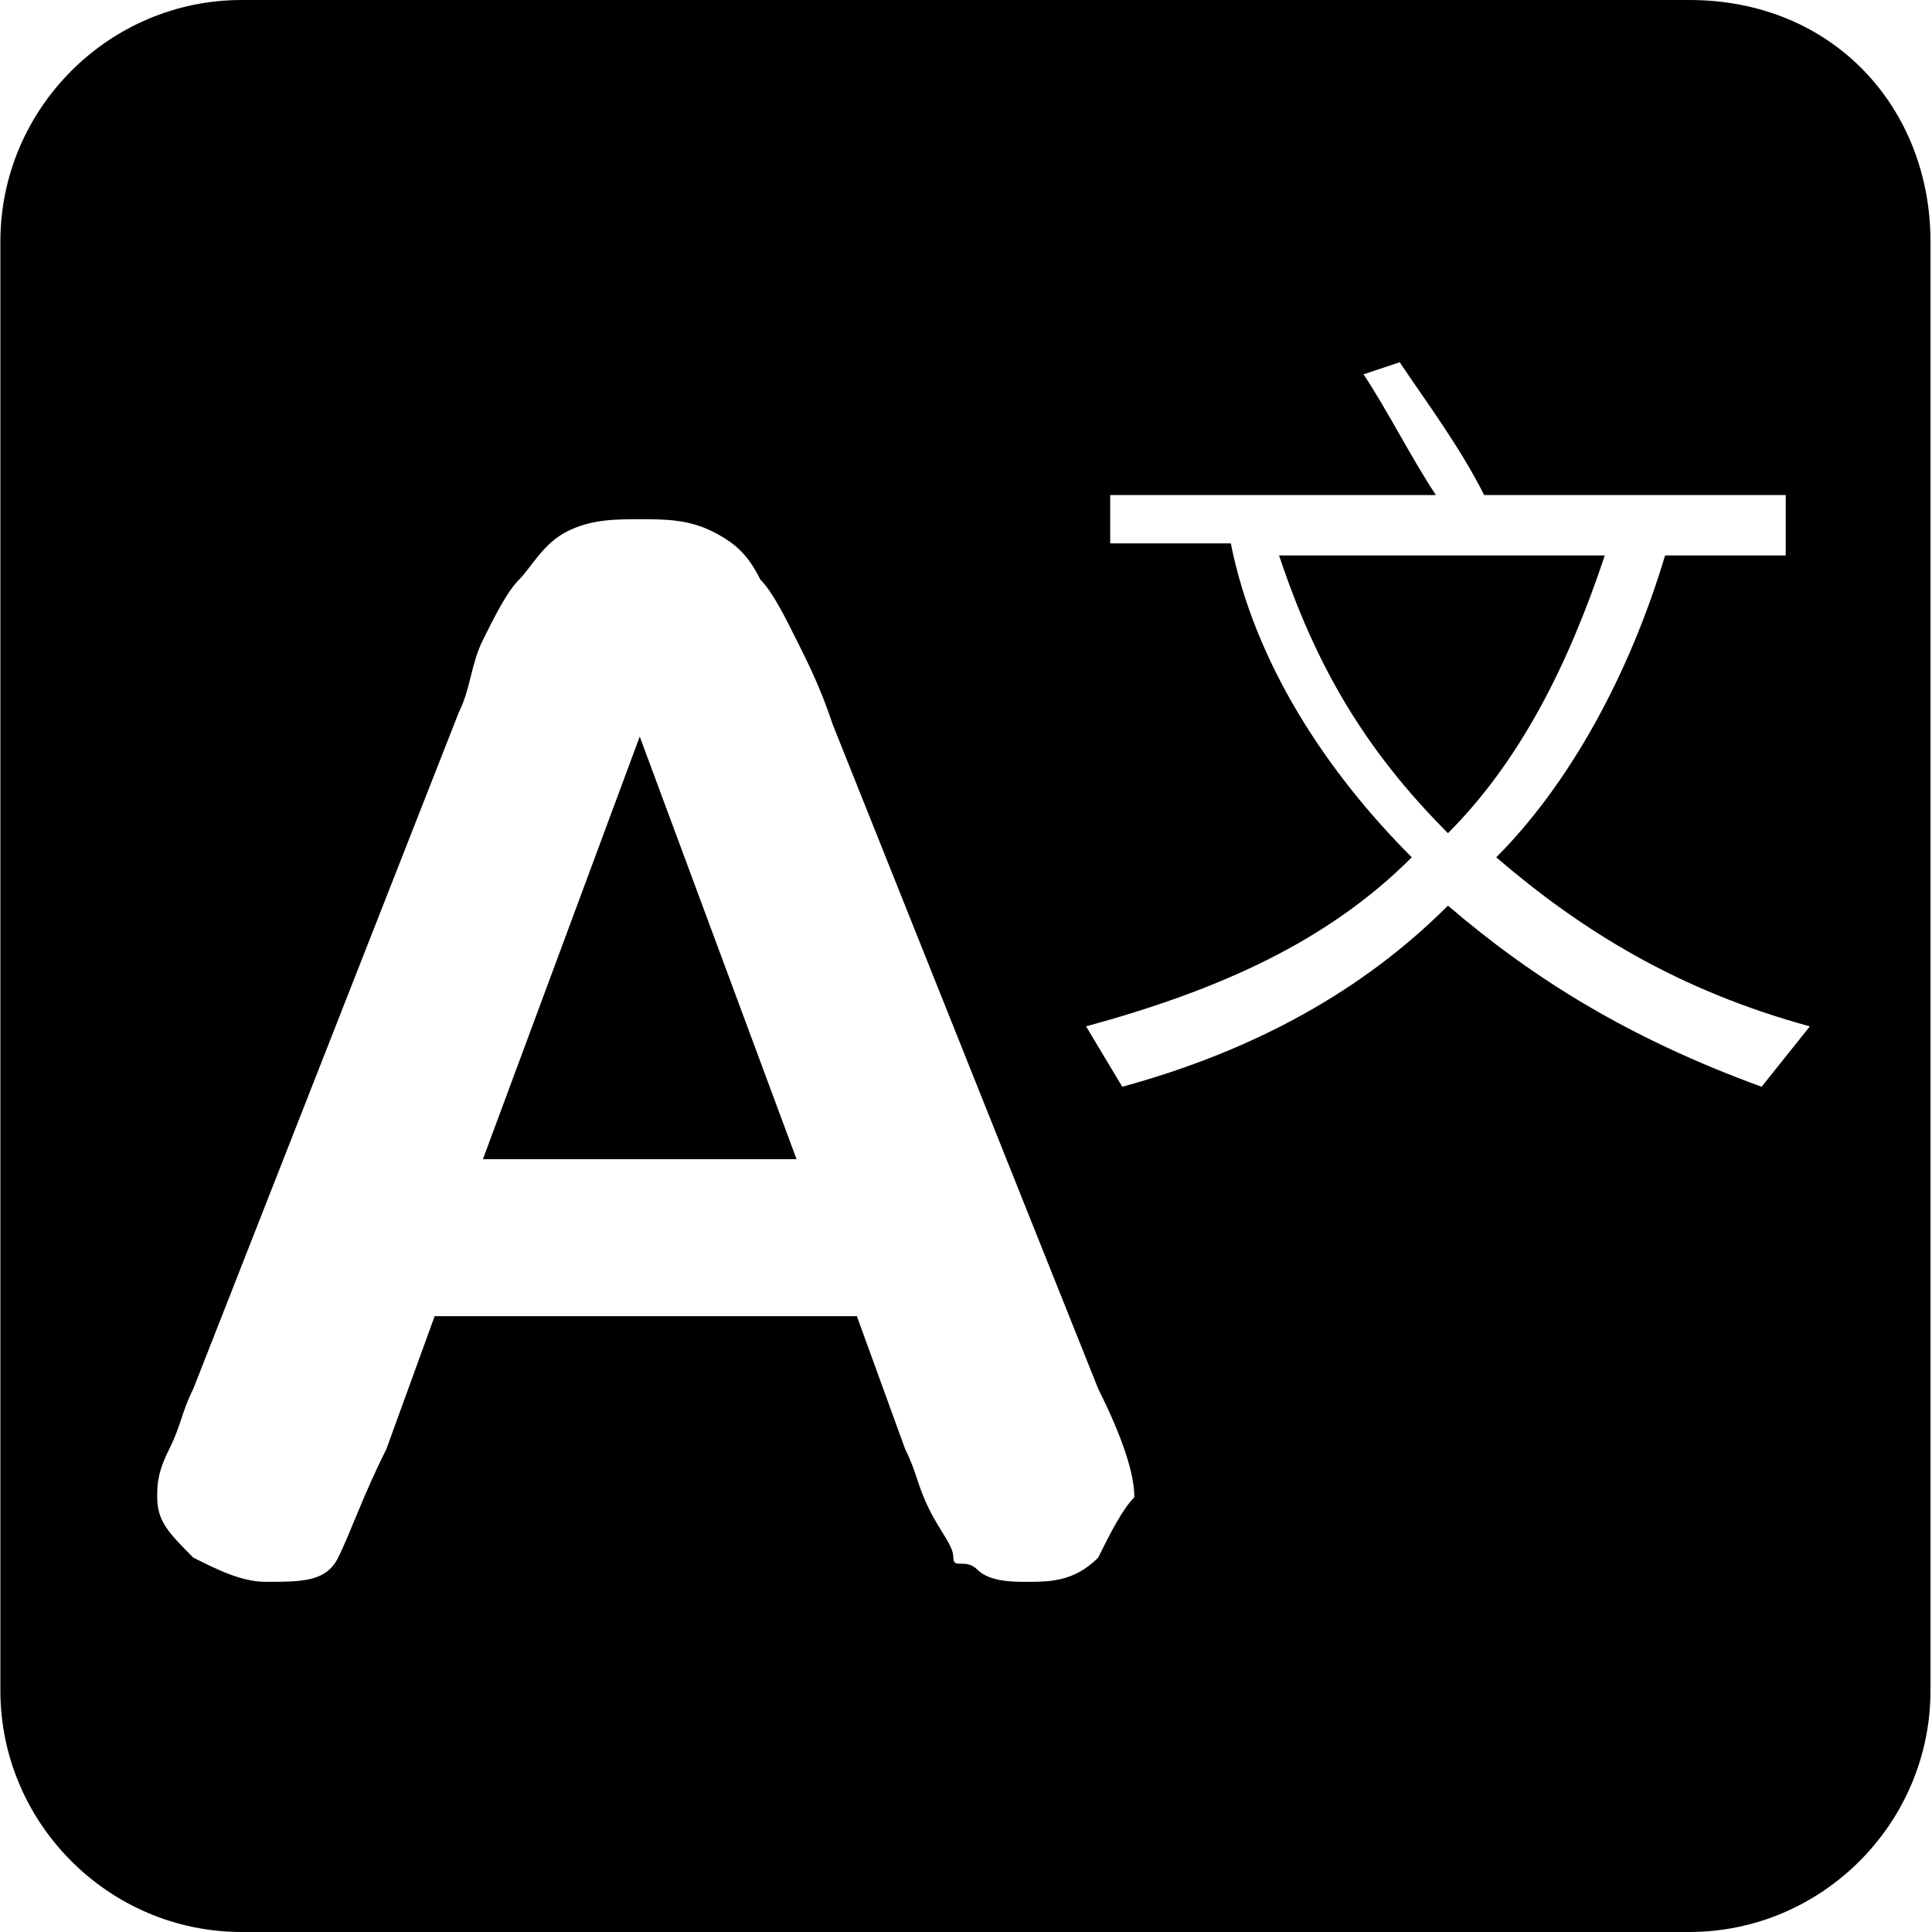
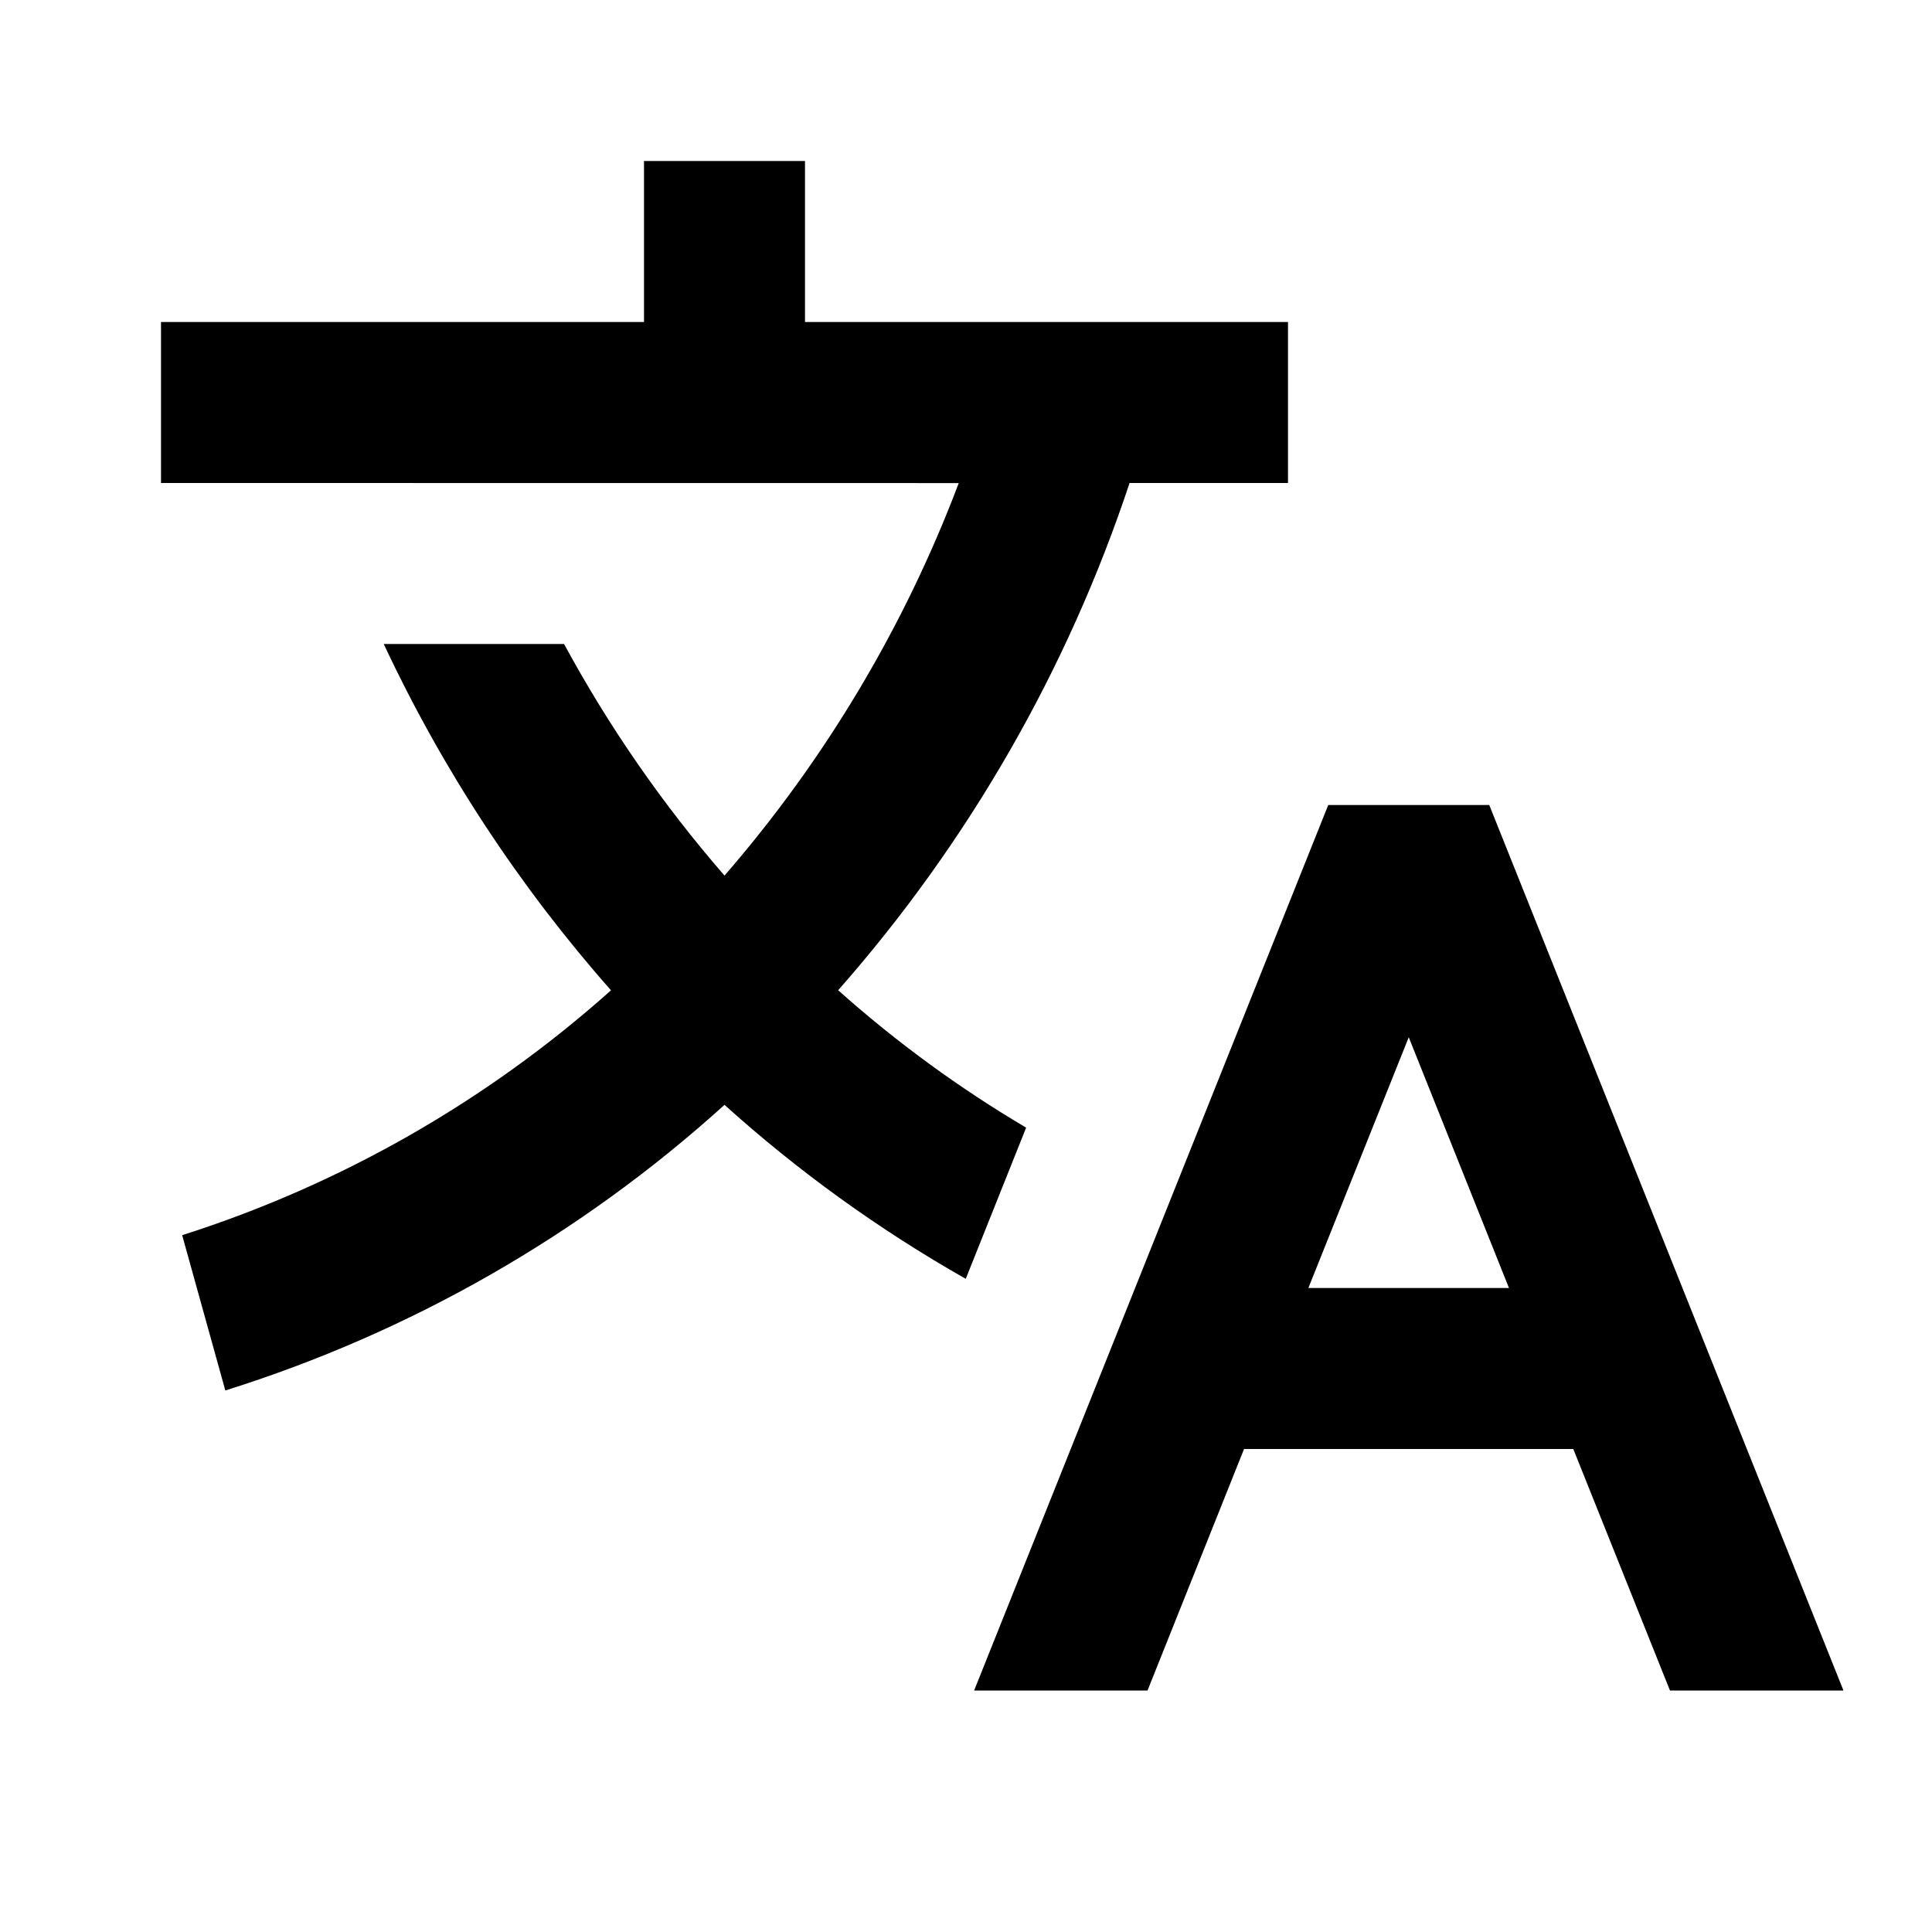
- <svg xmlns="http://www.w3.org/2000/svg" width="128" height="128">
-   <path d="M84.742 36.8c2.398 7.2 5.595 12.8 11.19 18.4 4.795-4.8 7.992-11.2 10.39-18.4h-21.58zm-52.748 40h20.78l-10.39-28-10.39 28z" />
-   <path d="M111.916 0H16.009C7.218 0 .025 7.2.025 16v96c0 8.8 7.193 16 15.984 16h95.907c8.791 0 15.984-7.2 15.984-16V16c0-8.8-6.394-16-15.984-16zM72.754 103.2c-1.598 1.6-3.197 1.6-4.795 1.6-.8 0-2.398 0-3.197-.8-.8-.8-1.599 0-1.599-.8s-.799-1.6-1.598-3.2c-.8-1.6-.8-2.4-1.599-4l-3.196-8.8H28.797L25.6 96c-1.598 3.2-2.398 5.6-3.197 7.2-.8 1.6-2.398 1.6-4.795 1.6-1.599 0-3.197-.8-4.796-1.6-1.598-1.6-2.397-2.4-2.397-4 0-.8 0-1.6.799-3.2.8-1.6.8-2.4 1.598-4l17.583-44.8c.8-1.6.8-3.2 1.599-4.8.799-1.6 1.598-3.2 2.397-4 .8-.8 1.599-2.4 3.197-3.2 1.599-.8 3.197-.8 4.796-.8 1.598 0 3.196 0 4.795.8 1.598.8 2.398 1.6 3.197 3.2.799.8 1.598 2.4 2.397 4 .8 1.6 1.599 3.2 2.398 5.6l17.583 44c1.598 3.2 2.398 5.6 2.398 7.2-.8.8-1.599 2.4-2.398 4zM116.711 72c-8.791-3.2-15.185-7.2-20.78-12-5.594 5.6-12.787 9.6-21.579 12l-2.397-4c8.791-2.4 15.984-5.6 21.579-11.2C87.939 51.2 83.144 44 81.545 36h-7.992v-3.2h21.58c-1.6-2.4-3.198-5.6-4.796-8l2.397-.8c1.599 2.4 3.997 5.6 5.595 8.8h19.98v4h-7.992c-2.397 8-6.393 15.2-11.189 20 5.595 4.8 11.988 8.8 20.78 11.2l-3.197 4z" />
+ <svg xmlns="http://www.w3.org/2000/svg" viewBox="0 0 24 24">
+   <path d="m18.5 10 4.4 11h-2.155l-1.201-3h-4.09l-1.199 3h-2.154L16.5 10h2zM10 2v2h6v2h-1.968a18.221 18.221 0 0 1-3.62 6.301 14.865 14.865 0 0 0 2.335 1.707l-.75 1.878A17.016 17.016 0 0 1 9 13.725a16.677 16.677 0 0 1-6.201 3.548l-.536-1.929a14.7 14.7 0 0 0 5.327-3.042A18.078 18.078 0 0 1 4.767 8h2.24A16.031 16.031 0 0 0 9 10.877a16.165 16.165 0 0 0 2.91-4.876L2 6V4h6V2h2zm7.5 10.885L16.253 16h2.492L17.5 12.885z" />
</svg>
